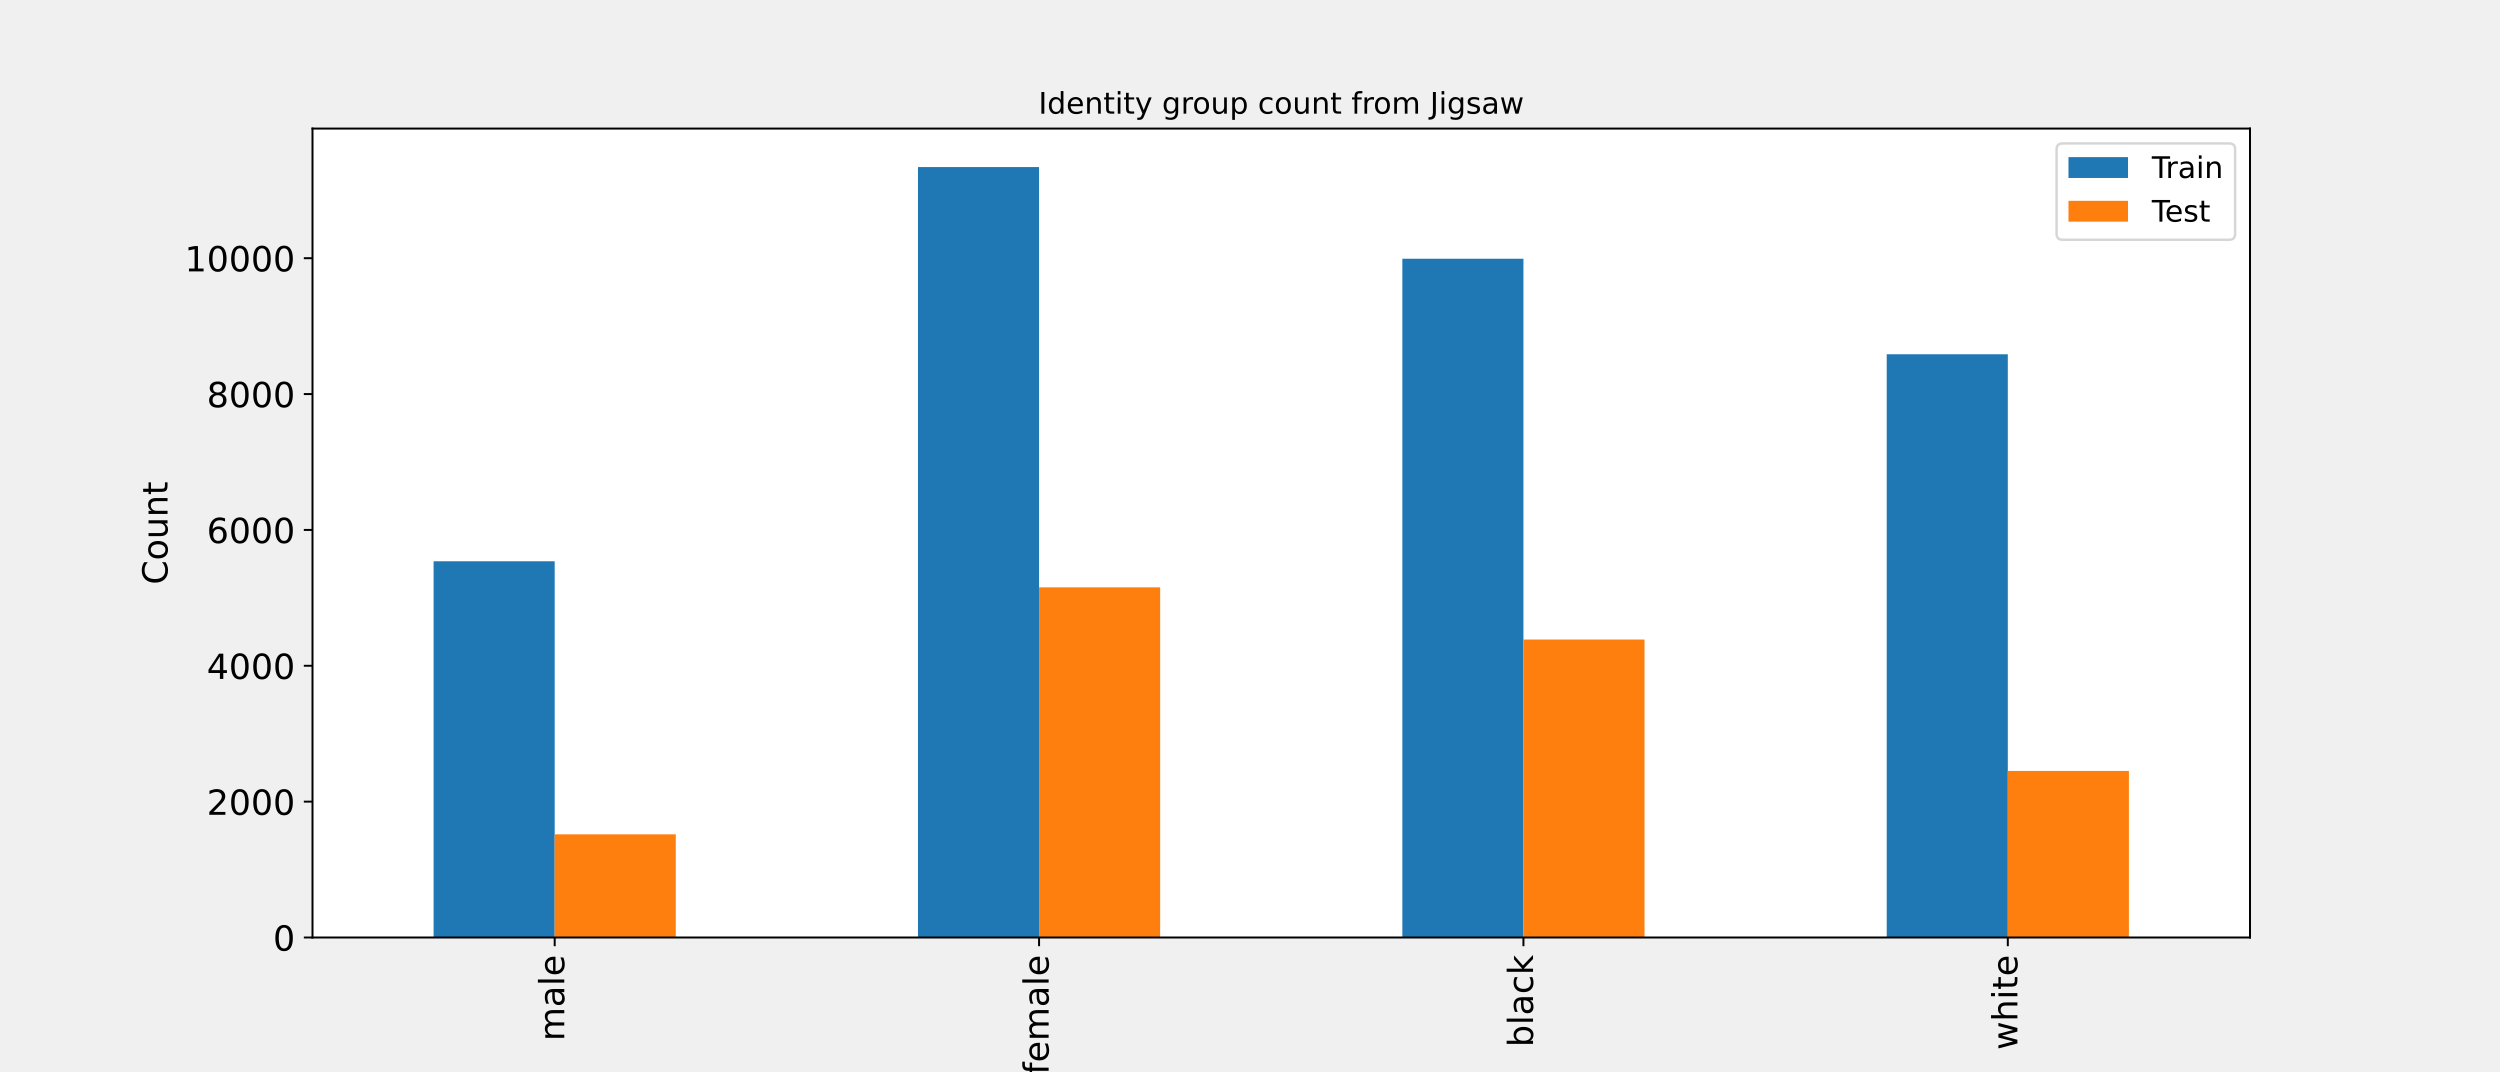
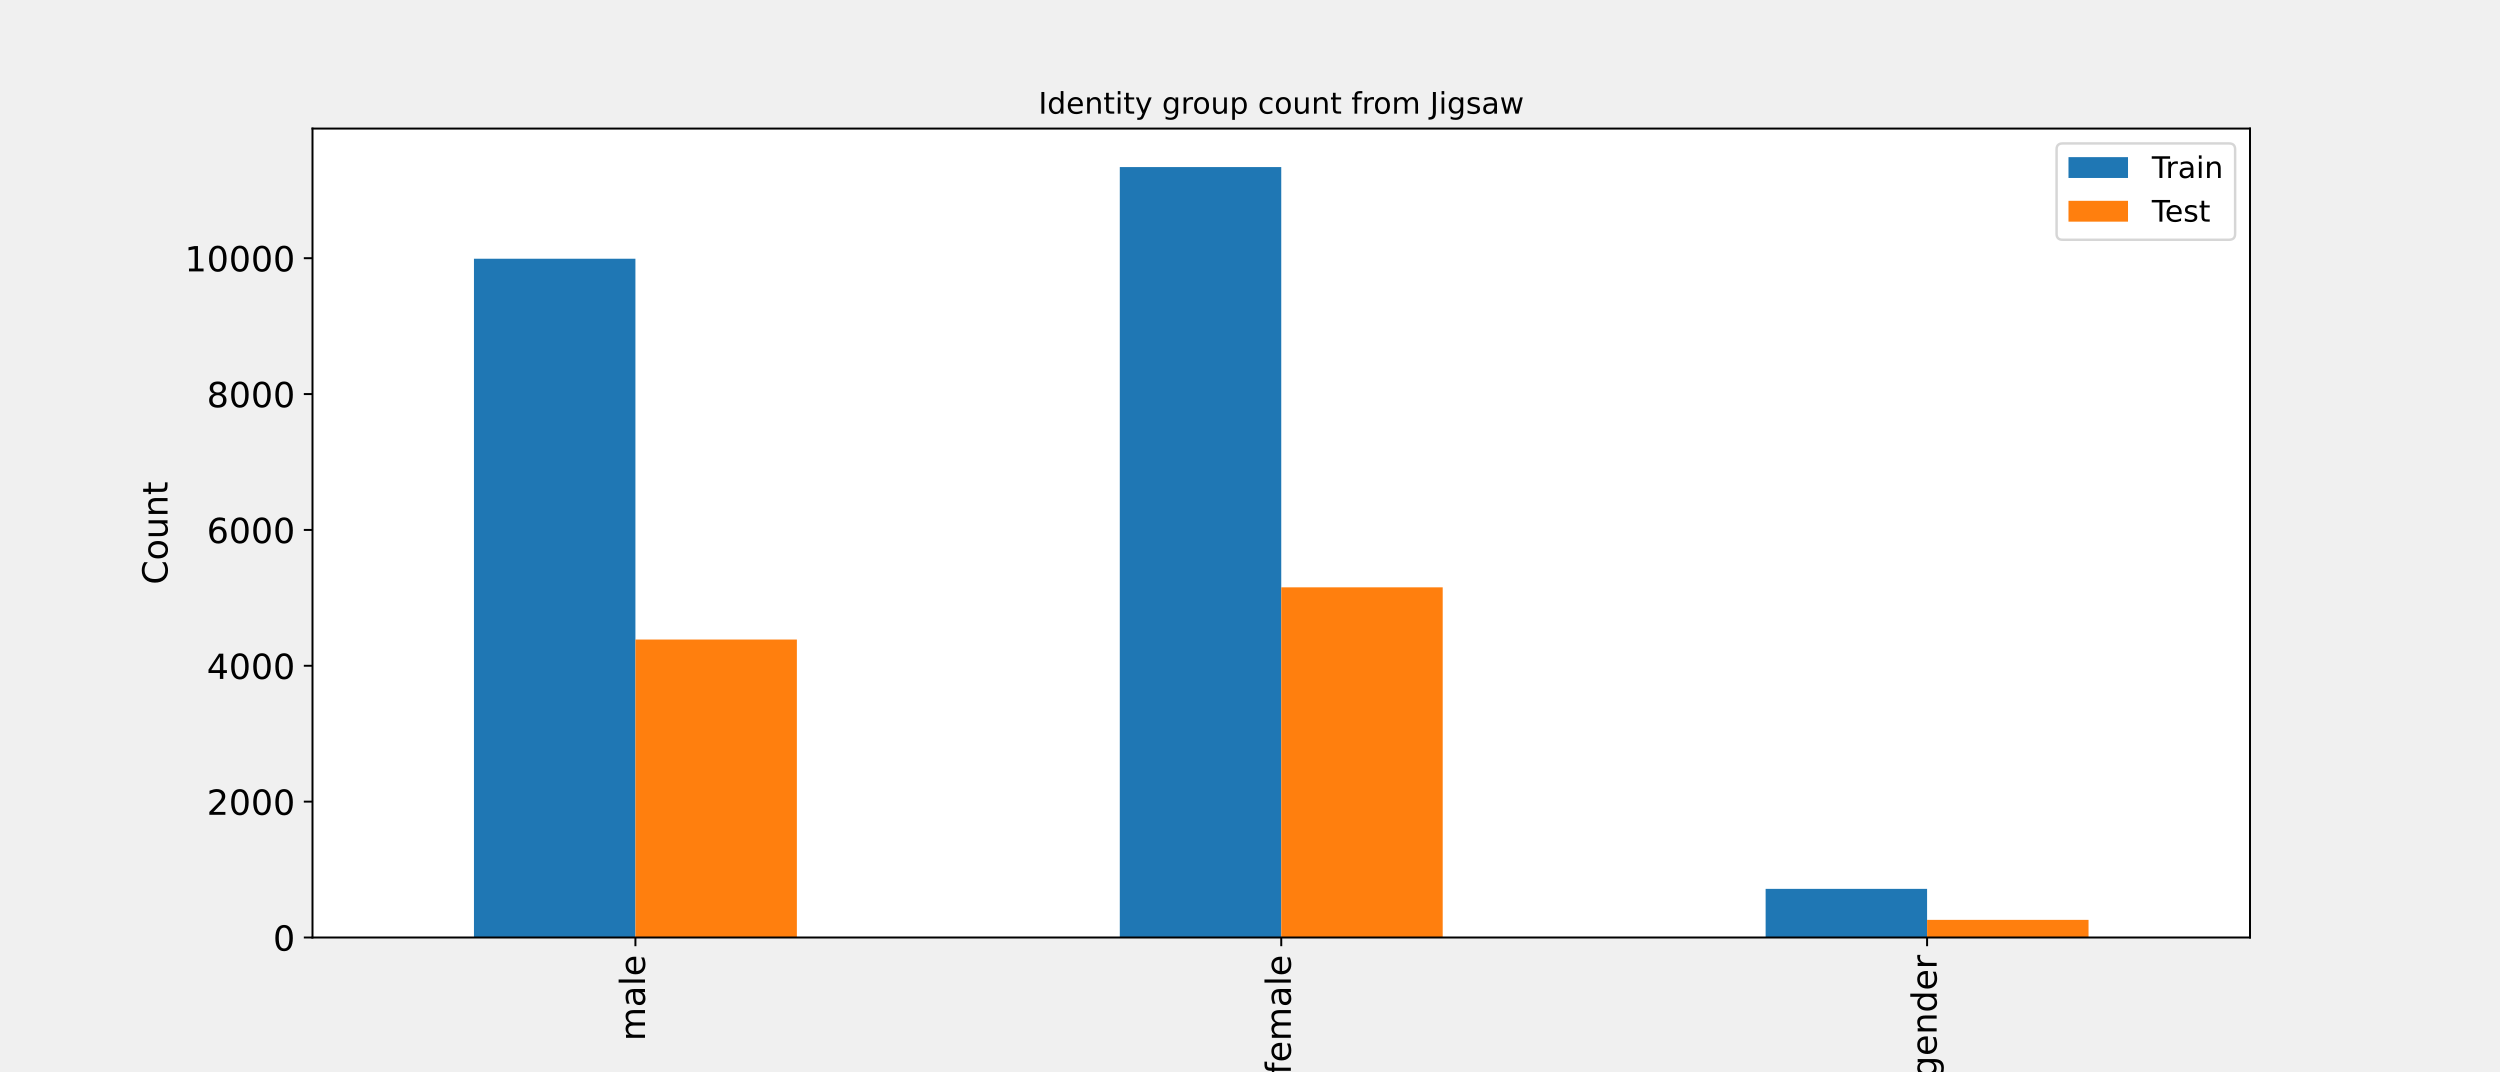
<svg xmlns="http://www.w3.org/2000/svg" xmlns:xlink="http://www.w3.org/1999/xlink" width="1008pt" height="432pt" viewBox="0 0 1008 432" version="1.1">
  <defs>
    <style type="text/css">*{stroke-linejoin: round; stroke-linecap: butt}</style>
  </defs>
  <g id="figure_1">
    <g id="patch_1">
      <path d="M 0 432  L 1008 432  L 1008 0  L 0 0  L 0 432  z " style="fill: none" />
    </g>
    <g id="axes_1">
      <g id="patch_2">
        <path d="M 126 378  L 907.2 378  L 907.2 51.84  L 126 51.84  z " style="fill: #ffffff" />
      </g>
      <g id="patch_3">
-         <path d="M 174.825 378  L 223.65 378  L 223.65 226.315  L 174.825 226.315  z " clip-path="url(#p87265f5c97)" style="fill: #1f77b4" />
+         <path d="M 191.1 378  L 256.2 378  L 256.2 104.32  L 191.1 104.32  z " clip-path="url(#p3056093f3f)" style="fill: #1f77b4" />
      </g>
      <g id="patch_4">
-         <path d="M 370.125 378  L 418.95 378  L 418.95 67.371  L 370.125 67.371  z " clip-path="url(#p87265f5c97)" style="fill: #1f77b4" />
+         <path d="M 451.5 378  L 516.6 378  L 516.6 67.371  L 451.5 67.371  z " clip-path="url(#p3056093f3f)" style="fill: #1f77b4" />
      </g>
      <g id="patch_5">
-         <path d="M 565.425 378  L 614.25 378  L 614.25 104.32  L 565.425 104.32  z " clip-path="url(#p87265f5c97)" style="fill: #1f77b4" />
+         <path d="M 711.9 378  L 777 378  L 777 358.389  L 711.9 358.389  z " clip-path="url(#p3056093f3f)" style="fill: #1f77b4" />
      </g>
      <g id="patch_6">
-         <path d="M 760.725 378  L 809.55 378  L 809.55 142.831  L 760.725 142.831  z " clip-path="url(#p87265f5c97)" style="fill: #1f77b4" />
+         <path d="M 256.2 378  L 321.3 378  L 321.3 257.868  L 256.2 257.868  z " clip-path="url(#p3056093f3f)" style="fill: #ff7f0e" />
      </g>
      <g id="patch_7">
-         <path d="M 223.65 378  L 272.475 378  L 272.475 336.395  L 223.65 336.395  z " clip-path="url(#p87265f5c97)" style="fill: #ff7f0e" />
+         <path d="M 516.6 378  L 581.7 378  L 581.7 236.805  L 516.6 236.805  z " clip-path="url(#p3056093f3f)" style="fill: #ff7f0e" />
      </g>
      <g id="patch_8">
-         <path d="M 418.95 378  L 467.775 378  L 467.775 236.805  L 418.95 236.805  z " clip-path="url(#p87265f5c97)" style="fill: #ff7f0e" />
-       </g>
-       <g id="patch_9">
-         <path d="M 614.25 378  L 663.075 378  L 663.075 257.868  L 614.25 257.868  z " clip-path="url(#p87265f5c97)" style="fill: #ff7f0e" />
-       </g>
-       <g id="patch_10">
-         <path d="M 809.55 378  L 858.375 378  L 858.375 310.84  L 809.55 310.84  z " clip-path="url(#p87265f5c97)" style="fill: #ff7f0e" />
+         <path d="M 777 378  L 842.1 378  L 842.1 370.879  L 777 370.879  z " clip-path="url(#p3056093f3f)" style="fill: #ff7f0e" />
      </g>
      <g id="matplotlib.axis_1">
        <g id="xtick_1">
          <g id="line2d_1">
            <defs>
-               <path id="m9328c30cd7" d="M 0 0  L 0 3.5  " style="stroke: #000000; stroke-width: 0.8" />
-             </defs>
-             <g>
-               <use xlink:href="#m9328c30cd7" x="223.65" y="378" style="stroke: #000000; stroke-width: 0.8" />
+               <path id="m4125fc9a51" d="M 0 0  L 0 3.5  " style="stroke: #000000; stroke-width: 0.8" />
+             </defs>
+             <g>
+               <use xlink:href="#m4125fc9a51" x="256.2" y="378" style="stroke: #000000; stroke-width: 0.8" />
            </g>
          </g>
          <g id="text_1">
-             <g transform="translate(227.5131 419.72)rotate(-90)scale(0.14 -0.14)">
+             <g transform="translate(260.0631 419.72)rotate(-90)scale(0.14 -0.14)">
              <defs>
                <path id="DejaVuSans-6d" d="M 3328 2828  Q 3544 3216 3844 3400  Q 4144 3584 4550 3584  Q 5097 3584 5394 3201  Q 5691 2819 5691 2113  L 5691 0  L 5113 0  L 5113 2094  Q 5113 2597 4934 2840  Q 4756 3084 4391 3084  Q 3944 3084 3684 2787  Q 3425 2491 3425 1978  L 3425 0  L 2847 0  L 2847 2094  Q 2847 2600 2669 2842  Q 2491 3084 2119 3084  Q 1678 3084 1418 2786  Q 1159 2488 1159 1978  L 1159 0  L 581 0  L 581 3500  L 1159 3500  L 1159 2956  Q 1356 3278 1631 3431  Q 1906 3584 2284 3584  Q 2666 3584 2933 3390  Q 3200 3197 3328 2828  z " transform="scale(0.015625)" />
                <path id="DejaVuSans-61" d="M 2194 1759  Q 1497 1759 1228 1600  Q 959 1441 959 1056  Q 959 750 1161 570  Q 1363 391 1709 391  Q 2188 391 2477 730  Q 2766 1069 2766 1631  L 2766 1759  L 2194 1759  z M 3341 1997  L 3341 0  L 2766 0  L 2766 531  Q 2569 213 2275 61  Q 1981 -91 1556 -91  Q 1019 -91 701 211  Q 384 513 384 1019  Q 384 1609 779 1909  Q 1175 2209 1959 2209  L 2766 2209  L 2766 2266  Q 2766 2663 2505 2880  Q 2244 3097 1772 3097  Q 1472 3097 1187 3025  Q 903 2953 641 2809  L 641 3341  Q 956 3463 1253 3523  Q 1550 3584 1831 3584  Q 2591 3584 2966 3190  Q 3341 2797 3341 1997  z " transform="scale(0.015625)" />
                <path id="DejaVuSans-6c" d="M 603 4863  L 1178 4863  L 1178 0  L 603 0  L 603 4863  z " transform="scale(0.015625)" />
                <path id="DejaVuSans-65" d="M 3597 1894  L 3597 1613  L 953 1613  Q 991 1019 1311 708  Q 1631 397 2203 397  Q 2534 397 2845 478  Q 3156 559 3463 722  L 3463 178  Q 3153 47 2828 -22  Q 2503 -91 2169 -91  Q 1331 -91 842 396  Q 353 884 353 1716  Q 353 2575 817 3079  Q 1281 3584 2069 3584  Q 2775 3584 3186 3129  Q 3597 2675 3597 1894  z M 3022 2063  Q 3016 2534 2758 2815  Q 2500 3097 2075 3097  Q 1594 3097 1305 2825  Q 1016 2553 972 2059  L 3022 2063  z " transform="scale(0.015625)" />
              </defs>
              <use xlink:href="#DejaVuSans-6d" />
              <use xlink:href="#DejaVuSans-61" x="97.412" />
              <use xlink:href="#DejaVuSans-6c" x="158.691" />
              <use xlink:href="#DejaVuSans-65" x="186.475" />
            </g>
          </g>
        </g>
        <g id="xtick_2">
          <g id="line2d_2">
            <g>
-               <use xlink:href="#m9328c30cd7" x="418.95" y="378" style="stroke: #000000; stroke-width: 0.8" />
+               <use xlink:href="#m4125fc9a51" x="516.6" y="378" style="stroke: #000000; stroke-width: 0.8" />
            </g>
          </g>
          <g id="text_2">
-             <g transform="translate(422.8131 433.2628)rotate(-90)scale(0.14 -0.14)">
+             <g transform="translate(520.4631 433.2628)rotate(-90)scale(0.14 -0.14)">
              <defs>
                <path id="DejaVuSans-66" d="M 2375 4863  L 2375 4384  L 1825 4384  Q 1516 4384 1395 4259  Q 1275 4134 1275 3809  L 1275 3500  L 2222 3500  L 2222 3053  L 1275 3053  L 1275 0  L 697 0  L 697 3053  L 147 3053  L 147 3500  L 697 3500  L 697 3744  Q 697 4328 969 4595  Q 1241 4863 1831 4863  L 2375 4863  z " transform="scale(0.015625)" />
              </defs>
              <use xlink:href="#DejaVuSans-66" />
              <use xlink:href="#DejaVuSans-65" x="35.205" />
              <use xlink:href="#DejaVuSans-6d" x="96.729" />
              <use xlink:href="#DejaVuSans-61" x="194.141" />
              <use xlink:href="#DejaVuSans-6c" x="255.42" />
              <use xlink:href="#DejaVuSans-65" x="283.203" />
            </g>
          </g>
        </g>
        <g id="xtick_3">
          <g id="line2d_3">
            <g>
-               <use xlink:href="#m9328c30cd7" x="614.25" y="378" style="stroke: #000000; stroke-width: 0.8" />
+               <use xlink:href="#m4125fc9a51" x="777" y="378" style="stroke: #000000; stroke-width: 0.8" />
            </g>
          </g>
          <g id="text_3">
-             <g transform="translate(618.1131 422.1612)rotate(-90)scale(0.14 -0.14)">
-               <defs>
-                 <path id="DejaVuSans-62" d="M 3116 1747  Q 3116 2381 2855 2742  Q 2594 3103 2138 3103  Q 1681 3103 1420 2742  Q 1159 2381 1159 1747  Q 1159 1113 1420 752  Q 1681 391 2138 391  Q 2594 391 2855 752  Q 3116 1113 3116 1747  z M 1159 2969  Q 1341 3281 1617 3432  Q 1894 3584 2278 3584  Q 2916 3584 3314 3078  Q 3713 2572 3713 1747  Q 3713 922 3314 415  Q 2916 -91 2278 -91  Q 1894 -91 1617 61  Q 1341 213 1159 525  L 1159 0  L 581 0  L 581 4863  L 1159 4863  L 1159 2969  z " transform="scale(0.015625)" />
-                 <path id="DejaVuSans-63" d="M 3122 3366  L 3122 2828  Q 2878 2963 2633 3030  Q 2388 3097 2138 3097  Q 1578 3097 1268 2742  Q 959 2388 959 1747  Q 959 1106 1268 751  Q 1578 397 2138 397  Q 2388 397 2633 464  Q 2878 531 3122 666  L 3122 134  Q 2881 22 2623 -34  Q 2366 -91 2075 -91  Q 1284 -91 818 406  Q 353 903 353 1747  Q 353 2603 823 3093  Q 1294 3584 2113 3584  Q 2378 3584 2631 3529  Q 2884 3475 3122 3366  z " transform="scale(0.015625)" />
-                 <path id="DejaVuSans-6b" d="M 581 4863  L 1159 4863  L 1159 1991  L 2875 3500  L 3609 3500  L 1753 1863  L 3688 0  L 2938 0  L 1159 1709  L 1159 0  L 581 0  L 581 4863  z " transform="scale(0.015625)" />
-               </defs>
-               <use xlink:href="#DejaVuSans-62" />
-               <use xlink:href="#DejaVuSans-6c" x="63.477" />
-               <use xlink:href="#DejaVuSans-61" x="91.26" />
-               <use xlink:href="#DejaVuSans-63" x="152.539" />
-               <use xlink:href="#DejaVuSans-6b" x="207.52" />
-             </g>
-           </g>
-         </g>
-         <g id="xtick_4">
-           <g id="line2d_4">
-             <g>
-               <use xlink:href="#m9328c30cd7" x="809.55" y="378" style="stroke: #000000; stroke-width: 0.8" />
-             </g>
-           </g>
-           <g id="text_4">
-             <g transform="translate(813.4131 423.3141)rotate(-90)scale(0.14 -0.14)">
-               <defs>
-                 <path id="DejaVuSans-77" d="M 269 3500  L 844 3500  L 1563 769  L 2278 3500  L 2956 3500  L 3675 769  L 4391 3500  L 4966 3500  L 4050 0  L 3372 0  L 2619 2869  L 1863 0  L 1184 0  L 269 3500  z " transform="scale(0.015625)" />
-                 <path id="DejaVuSans-68" d="M 3513 2113  L 3513 0  L 2938 0  L 2938 2094  Q 2938 2591 2744 2837  Q 2550 3084 2163 3084  Q 1697 3084 1428 2787  Q 1159 2491 1159 1978  L 1159 0  L 581 0  L 581 4863  L 1159 4863  L 1159 2956  Q 1366 3272 1645 3428  Q 1925 3584 2291 3584  Q 2894 3584 3203 3211  Q 3513 2838 3513 2113  z " transform="scale(0.015625)" />
-                 <path id="DejaVuSans-69" d="M 603 3500  L 1178 3500  L 1178 0  L 603 0  L 603 3500  z M 603 4863  L 1178 4863  L 1178 4134  L 603 4134  L 603 4863  z " transform="scale(0.015625)" />
+             <g transform="translate(780.8631 470.6209)rotate(-90)scale(0.14 -0.14)">
+               <defs>
                <path id="DejaVuSans-74" d="M 1172 4494  L 1172 3500  L 2356 3500  L 2356 3053  L 1172 3053  L 1172 1153  Q 1172 725 1289 603  Q 1406 481 1766 481  L 2356 481  L 2356 0  L 1766 0  Q 1100 0 847 248  Q 594 497 594 1153  L 594 3053  L 172 3053  L 172 3500  L 594 3500  L 594 4494  L 1172 4494  z " transform="scale(0.015625)" />
-               </defs>
-               <use xlink:href="#DejaVuSans-77" />
-               <use xlink:href="#DejaVuSans-68" x="81.787" />
-               <use xlink:href="#DejaVuSans-69" x="145.166" />
-               <use xlink:href="#DejaVuSans-74" x="172.949" />
-               <use xlink:href="#DejaVuSans-65" x="212.158" />
-             </g>
-           </g>
-         </g>
-         <g id="text_5">
-           <g transform="translate(489.7714 447.9006)scale(0.14 -0.14)">
+                 <path id="DejaVuSans-72" d="M 2631 2963  Q 2534 3019 2420 3045  Q 2306 3072 2169 3072  Q 1681 3072 1420 2755  Q 1159 2438 1159 1844  L 1159 0  L 581 0  L 581 3500  L 1159 3500  L 1159 2956  Q 1341 3275 1631 3429  Q 1922 3584 2338 3584  Q 2397 3584 2469 3576  Q 2541 3569 2628 3553  L 2631 2963  z " transform="scale(0.015625)" />
+                 <path id="DejaVuSans-6e" d="M 3513 2113  L 3513 0  L 2938 0  L 2938 2094  Q 2938 2591 2744 2837  Q 2550 3084 2163 3084  Q 1697 3084 1428 2787  Q 1159 2491 1159 1978  L 1159 0  L 581 0  L 581 3500  L 1159 3500  L 1159 2956  Q 1366 3272 1645 3428  Q 1925 3584 2291 3584  Q 2894 3584 3203 3211  Q 3513 2838 3513 2113  z " transform="scale(0.015625)" />
+                 <path id="DejaVuSans-73" d="M 2834 3397  L 2834 2853  Q 2591 2978 2328 3040  Q 2066 3103 1784 3103  Q 1356 3103 1142 2972  Q 928 2841 928 2578  Q 928 2378 1081 2264  Q 1234 2150 1697 2047  L 1894 2003  Q 2506 1872 2764 1633  Q 3022 1394 3022 966  Q 3022 478 2636 193  Q 2250 -91 1575 -91  Q 1294 -91 989 -36  Q 684 19 347 128  L 347 722  Q 666 556 975 473  Q 1284 391 1588 391  Q 1994 391 2212 530  Q 2431 669 2431 922  Q 2431 1156 2273 1281  Q 2116 1406 1581 1522  L 1381 1569  Q 847 1681 609 1914  Q 372 2147 372 2553  Q 372 3047 722 3315  Q 1072 3584 1716 3584  Q 2034 3584 2315 3537  Q 2597 3491 2834 3397  z " transform="scale(0.015625)" />
+                 <path id="DejaVuSans-67" d="M 2906 1791  Q 2906 2416 2648 2759  Q 2391 3103 1925 3103  Q 1463 3103 1205 2759  Q 947 2416 947 1791  Q 947 1169 1205 825  Q 1463 481 1925 481  Q 2391 481 2648 825  Q 2906 1169 2906 1791  z M 3481 434  Q 3481 -459 3084 -895  Q 2688 -1331 1869 -1331  Q 1566 -1331 1297 -1286  Q 1028 -1241 775 -1147  L 775 -588  Q 1028 -725 1275 -790  Q 1522 -856 1778 -856  Q 2344 -856 2625 -561  Q 2906 -266 2906 331  L 2906 616  Q 2728 306 2450 153  Q 2172 0 1784 0  Q 1141 0 747 490  Q 353 981 353 1791  Q 353 2603 747 3093  Q 1141 3584 1784 3584  Q 2172 3584 2450 3431  Q 2728 3278 2906 2969  L 2906 3500  L 3481 3500  L 3481 434  z " transform="scale(0.015625)" />
+                 <path id="DejaVuSans-64" d="M 2906 2969  L 2906 4863  L 3481 4863  L 3481 0  L 2906 0  L 2906 525  Q 2725 213 2448 61  Q 2172 -91 1784 -91  Q 1150 -91 751 415  Q 353 922 353 1747  Q 353 2572 751 3078  Q 1150 3584 1784 3584  Q 2172 3584 2448 3432  Q 2725 3281 2906 2969  z M 947 1747  Q 947 1113 1208 752  Q 1469 391 1925 391  Q 2381 391 2643 752  Q 2906 1113 2906 1747  Q 2906 2381 2643 2742  Q 2381 3103 1925 3103  Q 1469 3103 1208 2742  Q 947 2381 947 1747  z " transform="scale(0.015625)" />
+               </defs>
+               <use xlink:href="#DejaVuSans-74" />
+               <use xlink:href="#DejaVuSans-72" x="39.209" />
+               <use xlink:href="#DejaVuSans-61" x="80.322" />
+               <use xlink:href="#DejaVuSans-6e" x="141.602" />
+               <use xlink:href="#DejaVuSans-73" x="204.98" />
+               <use xlink:href="#DejaVuSans-67" x="257.08" />
+               <use xlink:href="#DejaVuSans-65" x="320.557" />
+               <use xlink:href="#DejaVuSans-6e" x="382.08" />
+               <use xlink:href="#DejaVuSans-64" x="445.459" />
+               <use xlink:href="#DejaVuSans-65" x="508.936" />
+               <use xlink:href="#DejaVuSans-72" x="570.459" />
+             </g>
+           </g>
+         </g>
+         <g id="text_4">
+           <g transform="translate(489.7714 485.2588)scale(0.14 -0.14)">
            <defs>
              <path id="DejaVuSans-49" d="M 628 4666  L 1259 4666  L 1259 0  L 628 0  L 628 4666  z " transform="scale(0.015625)" />
-               <path id="DejaVuSans-64" d="M 2906 2969  L 2906 4863  L 3481 4863  L 3481 0  L 2906 0  L 2906 525  Q 2725 213 2448 61  Q 2172 -91 1784 -91  Q 1150 -91 751 415  Q 353 922 353 1747  Q 353 2572 751 3078  Q 1150 3584 1784 3584  Q 2172 3584 2448 3432  Q 2725 3281 2906 2969  z M 947 1747  Q 947 1113 1208 752  Q 1469 391 1925 391  Q 2381 391 2643 752  Q 2906 1113 2906 1747  Q 2906 2381 2643 2742  Q 2381 3103 1925 3103  Q 1469 3103 1208 2742  Q 947 2381 947 1747  z " transform="scale(0.015625)" />
-               <path id="DejaVuSans-6e" d="M 3513 2113  L 3513 0  L 2938 0  L 2938 2094  Q 2938 2591 2744 2837  Q 2550 3084 2163 3084  Q 1697 3084 1428 2787  Q 1159 2491 1159 1978  L 1159 0  L 581 0  L 581 3500  L 1159 3500  L 1159 2956  Q 1366 3272 1645 3428  Q 1925 3584 2291 3584  Q 2894 3584 3203 3211  Q 3513 2838 3513 2113  z " transform="scale(0.015625)" />
+               <path id="DejaVuSans-69" d="M 603 3500  L 1178 3500  L 1178 0  L 603 0  L 603 3500  z M 603 4863  L 1178 4863  L 1178 4134  L 603 4134  L 603 4863  z " transform="scale(0.015625)" />
              <path id="DejaVuSans-79" d="M 2059 -325  Q 1816 -950 1584 -1140  Q 1353 -1331 966 -1331  L 506 -1331  L 506 -850  L 844 -850  Q 1081 -850 1212 -737  Q 1344 -625 1503 -206  L 1606 56  L 191 3500  L 800 3500  L 1894 763  L 2988 3500  L 3597 3500  L 2059 -325  z " transform="scale(0.015625)" />
            </defs>
            <use xlink:href="#DejaVuSans-49" />
            <use xlink:href="#DejaVuSans-64" x="29.492" />
            <use xlink:href="#DejaVuSans-65" x="92.969" />
            <use xlink:href="#DejaVuSans-6e" x="154.492" />
            <use xlink:href="#DejaVuSans-74" x="217.871" />
            <use xlink:href="#DejaVuSans-69" x="257.08" />
            <use xlink:href="#DejaVuSans-74" x="284.863" />
            <use xlink:href="#DejaVuSans-79" x="324.072" />
          </g>
        </g>
      </g>
      <g id="matplotlib.axis_2">
        <g id="ytick_1">
+           <g id="line2d_4">
+             <defs>
+               <path id="m25a091e221" d="M 0 0  L -3.5 0  " style="stroke: #000000; stroke-width: 0.8" />
+             </defs>
+             <g>
+               <use xlink:href="#m25a091e221" x="126" y="378" style="stroke: #000000; stroke-width: 0.8" />
+             </g>
+           </g>
+           <g id="text_5">
+             <g transform="translate(110.0925 383.3189)scale(0.14 -0.14)">
+               <defs>
+                 <path id="DejaVuSans-30" d="M 2034 4250  Q 1547 4250 1301 3770  Q 1056 3291 1056 2328  Q 1056 1369 1301 889  Q 1547 409 2034 409  Q 2525 409 2770 889  Q 3016 1369 3016 2328  Q 3016 3291 2770 3770  Q 2525 4250 2034 4250  z M 2034 4750  Q 2819 4750 3233 4129  Q 3647 3509 3647 2328  Q 3647 1150 3233 529  Q 2819 -91 2034 -91  Q 1250 -91 836 529  Q 422 1150 422 2328  Q 422 3509 836 4129  Q 1250 4750 2034 4750  z " transform="scale(0.015625)" />
+               </defs>
+               <use xlink:href="#DejaVuSans-30" />
+             </g>
+           </g>
+         </g>
+         <g id="ytick_2">
          <g id="line2d_5">
-             <defs>
-               <path id="mb36f564aac" d="M 0 0  L -3.5 0  " style="stroke: #000000; stroke-width: 0.8" />
-             </defs>
-             <g>
-               <use xlink:href="#mb36f564aac" x="126" y="378" style="stroke: #000000; stroke-width: 0.8" />
+             <g>
+               <use xlink:href="#m25a091e221" x="126" y="323.22" style="stroke: #000000; stroke-width: 0.8" />
            </g>
          </g>
          <g id="text_6">
-             <g transform="translate(110.0925 383.3189)scale(0.14 -0.14)">
-               <defs>
-                 <path id="DejaVuSans-30" d="M 2034 4250  Q 1547 4250 1301 3770  Q 1056 3291 1056 2328  Q 1056 1369 1301 889  Q 1547 409 2034 409  Q 2525 409 2770 889  Q 3016 1369 3016 2328  Q 3016 3291 2770 3770  Q 2525 4250 2034 4250  z M 2034 4750  Q 2819 4750 3233 4129  Q 3647 3509 3647 2328  Q 3647 1150 3233 529  Q 2819 -91 2034 -91  Q 1250 -91 836 529  Q 422 1150 422 2328  Q 422 3509 836 4129  Q 1250 4750 2034 4750  z " transform="scale(0.015625)" />
-               </defs>
-               <use xlink:href="#DejaVuSans-30" />
-             </g>
-           </g>
-         </g>
-         <g id="ytick_2">
+             <g transform="translate(83.37 328.5392)scale(0.14 -0.14)">
+               <defs>
+                 <path id="DejaVuSans-32" d="M 1228 531  L 3431 531  L 3431 0  L 469 0  L 469 531  Q 828 903 1448 1529  Q 2069 2156 2228 2338  Q 2531 2678 2651 2914  Q 2772 3150 2772 3378  Q 2772 3750 2511 3984  Q 2250 4219 1831 4219  Q 1534 4219 1204 4116  Q 875 4013 500 3803  L 500 4441  Q 881 4594 1212 4672  Q 1544 4750 1819 4750  Q 2544 4750 2975 4387  Q 3406 4025 3406 3419  Q 3406 3131 3298 2873  Q 3191 2616 2906 2266  Q 2828 2175 2409 1742  Q 1991 1309 1228 531  z " transform="scale(0.015625)" />
+               </defs>
+               <use xlink:href="#DejaVuSans-32" />
+               <use xlink:href="#DejaVuSans-30" x="63.623" />
+               <use xlink:href="#DejaVuSans-30" x="127.246" />
+               <use xlink:href="#DejaVuSans-30" x="190.869" />
+             </g>
+           </g>
+         </g>
+         <g id="ytick_3">
          <g id="line2d_6">
            <g>
-               <use xlink:href="#mb36f564aac" x="126" y="323.22" style="stroke: #000000; stroke-width: 0.8" />
+               <use xlink:href="#m25a091e221" x="126" y="268.44" style="stroke: #000000; stroke-width: 0.8" />
            </g>
          </g>
          <g id="text_7">
-             <g transform="translate(83.37 328.5392)scale(0.14 -0.14)">
-               <defs>
-                 <path id="DejaVuSans-32" d="M 1228 531  L 3431 531  L 3431 0  L 469 0  L 469 531  Q 828 903 1448 1529  Q 2069 2156 2228 2338  Q 2531 2678 2651 2914  Q 2772 3150 2772 3378  Q 2772 3750 2511 3984  Q 2250 4219 1831 4219  Q 1534 4219 1204 4116  Q 875 4013 500 3803  L 500 4441  Q 881 4594 1212 4672  Q 1544 4750 1819 4750  Q 2544 4750 2975 4387  Q 3406 4025 3406 3419  Q 3406 3131 3298 2873  Q 3191 2616 2906 2266  Q 2828 2175 2409 1742  Q 1991 1309 1228 531  z " transform="scale(0.015625)" />
-               </defs>
-               <use xlink:href="#DejaVuSans-32" />
-               <use xlink:href="#DejaVuSans-30" x="63.623" />
-               <use xlink:href="#DejaVuSans-30" x="127.246" />
-               <use xlink:href="#DejaVuSans-30" x="190.869" />
-             </g>
-           </g>
-         </g>
-         <g id="ytick_3">
+             <g transform="translate(83.37 273.7594)scale(0.14 -0.14)">
+               <defs>
+                 <path id="DejaVuSans-34" d="M 2419 4116  L 825 1625  L 2419 1625  L 2419 4116  z M 2253 4666  L 3047 4666  L 3047 1625  L 3713 1625  L 3713 1100  L 3047 1100  L 3047 0  L 2419 0  L 2419 1100  L 313 1100  L 313 1709  L 2253 4666  z " transform="scale(0.015625)" />
+               </defs>
+               <use xlink:href="#DejaVuSans-34" />
+               <use xlink:href="#DejaVuSans-30" x="63.623" />
+               <use xlink:href="#DejaVuSans-30" x="127.246" />
+               <use xlink:href="#DejaVuSans-30" x="190.869" />
+             </g>
+           </g>
+         </g>
+         <g id="ytick_4">
          <g id="line2d_7">
            <g>
-               <use xlink:href="#mb36f564aac" x="126" y="268.44" style="stroke: #000000; stroke-width: 0.8" />
+               <use xlink:href="#m25a091e221" x="126" y="213.661" style="stroke: #000000; stroke-width: 0.8" />
            </g>
          </g>
          <g id="text_8">
-             <g transform="translate(83.37 273.7594)scale(0.14 -0.14)">
-               <defs>
-                 <path id="DejaVuSans-34" d="M 2419 4116  L 825 1625  L 2419 1625  L 2419 4116  z M 2253 4666  L 3047 4666  L 3047 1625  L 3713 1625  L 3713 1100  L 3047 1100  L 3047 0  L 2419 0  L 2419 1100  L 313 1100  L 313 1709  L 2253 4666  z " transform="scale(0.015625)" />
-               </defs>
-               <use xlink:href="#DejaVuSans-34" />
-               <use xlink:href="#DejaVuSans-30" x="63.623" />
-               <use xlink:href="#DejaVuSans-30" x="127.246" />
-               <use xlink:href="#DejaVuSans-30" x="190.869" />
-             </g>
-           </g>
-         </g>
-         <g id="ytick_4">
+             <g transform="translate(83.37 218.9797)scale(0.14 -0.14)">
+               <defs>
+                 <path id="DejaVuSans-36" d="M 2113 2584  Q 1688 2584 1439 2293  Q 1191 2003 1191 1497  Q 1191 994 1439 701  Q 1688 409 2113 409  Q 2538 409 2786 701  Q 3034 994 3034 1497  Q 3034 2003 2786 2293  Q 2538 2584 2113 2584  z M 3366 4563  L 3366 3988  Q 3128 4100 2886 4159  Q 2644 4219 2406 4219  Q 1781 4219 1451 3797  Q 1122 3375 1075 2522  Q 1259 2794 1537 2939  Q 1816 3084 2150 3084  Q 2853 3084 3261 2657  Q 3669 2231 3669 1497  Q 3669 778 3244 343  Q 2819 -91 2113 -91  Q 1303 -91 875 529  Q 447 1150 447 2328  Q 447 3434 972 4092  Q 1497 4750 2381 4750  Q 2619 4750 2861 4703  Q 3103 4656 3366 4563  z " transform="scale(0.015625)" />
+               </defs>
+               <use xlink:href="#DejaVuSans-36" />
+               <use xlink:href="#DejaVuSans-30" x="63.623" />
+               <use xlink:href="#DejaVuSans-30" x="127.246" />
+               <use xlink:href="#DejaVuSans-30" x="190.869" />
+             </g>
+           </g>
+         </g>
+         <g id="ytick_5">
          <g id="line2d_8">
            <g>
-               <use xlink:href="#mb36f564aac" x="126" y="213.661" style="stroke: #000000; stroke-width: 0.8" />
+               <use xlink:href="#m25a091e221" x="126" y="158.881" style="stroke: #000000; stroke-width: 0.8" />
            </g>
          </g>
          <g id="text_9">
-             <g transform="translate(83.37 218.9797)scale(0.14 -0.14)">
-               <defs>
-                 <path id="DejaVuSans-36" d="M 2113 2584  Q 1688 2584 1439 2293  Q 1191 2003 1191 1497  Q 1191 994 1439 701  Q 1688 409 2113 409  Q 2538 409 2786 701  Q 3034 994 3034 1497  Q 3034 2003 2786 2293  Q 2538 2584 2113 2584  z M 3366 4563  L 3366 3988  Q 3128 4100 2886 4159  Q 2644 4219 2406 4219  Q 1781 4219 1451 3797  Q 1122 3375 1075 2522  Q 1259 2794 1537 2939  Q 1816 3084 2150 3084  Q 2853 3084 3261 2657  Q 3669 2231 3669 1497  Q 3669 778 3244 343  Q 2819 -91 2113 -91  Q 1303 -91 875 529  Q 447 1150 447 2328  Q 447 3434 972 4092  Q 1497 4750 2381 4750  Q 2619 4750 2861 4703  Q 3103 4656 3366 4563  z " transform="scale(0.015625)" />
-               </defs>
-               <use xlink:href="#DejaVuSans-36" />
-               <use xlink:href="#DejaVuSans-30" x="63.623" />
-               <use xlink:href="#DejaVuSans-30" x="127.246" />
-               <use xlink:href="#DejaVuSans-30" x="190.869" />
-             </g>
-           </g>
-         </g>
-         <g id="ytick_5">
+             <g transform="translate(83.37 164.1999)scale(0.14 -0.14)">
+               <defs>
+                 <path id="DejaVuSans-38" d="M 2034 2216  Q 1584 2216 1326 1975  Q 1069 1734 1069 1313  Q 1069 891 1326 650  Q 1584 409 2034 409  Q 2484 409 2743 651  Q 3003 894 3003 1313  Q 3003 1734 2745 1975  Q 2488 2216 2034 2216  z M 1403 2484  Q 997 2584 770 2862  Q 544 3141 544 3541  Q 544 4100 942 4425  Q 1341 4750 2034 4750  Q 2731 4750 3128 4425  Q 3525 4100 3525 3541  Q 3525 3141 3298 2862  Q 3072 2584 2669 2484  Q 3125 2378 3379 2068  Q 3634 1759 3634 1313  Q 3634 634 3220 271  Q 2806 -91 2034 -91  Q 1263 -91 848 271  Q 434 634 434 1313  Q 434 1759 690 2068  Q 947 2378 1403 2484  z M 1172 3481  Q 1172 3119 1398 2916  Q 1625 2713 2034 2713  Q 2441 2713 2670 2916  Q 2900 3119 2900 3481  Q 2900 3844 2670 4047  Q 2441 4250 2034 4250  Q 1625 4250 1398 4047  Q 1172 3844 1172 3481  z " transform="scale(0.015625)" />
+               </defs>
+               <use xlink:href="#DejaVuSans-38" />
+               <use xlink:href="#DejaVuSans-30" x="63.623" />
+               <use xlink:href="#DejaVuSans-30" x="127.246" />
+               <use xlink:href="#DejaVuSans-30" x="190.869" />
+             </g>
+           </g>
+         </g>
+         <g id="ytick_6">
          <g id="line2d_9">
            <g>
-               <use xlink:href="#mb36f564aac" x="126" y="158.881" style="stroke: #000000; stroke-width: 0.8" />
+               <use xlink:href="#m25a091e221" x="126" y="104.101" style="stroke: #000000; stroke-width: 0.8" />
            </g>
          </g>
          <g id="text_10">
-             <g transform="translate(83.37 164.1999)scale(0.14 -0.14)">
-               <defs>
-                 <path id="DejaVuSans-38" d="M 2034 2216  Q 1584 2216 1326 1975  Q 1069 1734 1069 1313  Q 1069 891 1326 650  Q 1584 409 2034 409  Q 2484 409 2743 651  Q 3003 894 3003 1313  Q 3003 1734 2745 1975  Q 2488 2216 2034 2216  z M 1403 2484  Q 997 2584 770 2862  Q 544 3141 544 3541  Q 544 4100 942 4425  Q 1341 4750 2034 4750  Q 2731 4750 3128 4425  Q 3525 4100 3525 3541  Q 3525 3141 3298 2862  Q 3072 2584 2669 2484  Q 3125 2378 3379 2068  Q 3634 1759 3634 1313  Q 3634 634 3220 271  Q 2806 -91 2034 -91  Q 1263 -91 848 271  Q 434 634 434 1313  Q 434 1759 690 2068  Q 947 2378 1403 2484  z M 1172 3481  Q 1172 3119 1398 2916  Q 1625 2713 2034 2713  Q 2441 2713 2670 2916  Q 2900 3119 2900 3481  Q 2900 3844 2670 4047  Q 2441 4250 2034 4250  Q 1625 4250 1398 4047  Q 1172 3844 1172 3481  z " transform="scale(0.015625)" />
-               </defs>
-               <use xlink:href="#DejaVuSans-38" />
-               <use xlink:href="#DejaVuSans-30" x="63.623" />
-               <use xlink:href="#DejaVuSans-30" x="127.246" />
-               <use xlink:href="#DejaVuSans-30" x="190.869" />
-             </g>
-           </g>
-         </g>
-         <g id="ytick_6">
-           <g id="line2d_10">
-             <g>
-               <use xlink:href="#mb36f564aac" x="126" y="104.101" style="stroke: #000000; stroke-width: 0.8" />
-             </g>
-           </g>
-           <g id="text_11">
            <g transform="translate(74.4625 109.4202)scale(0.14 -0.14)">
              <defs>
                <path id="DejaVuSans-31" d="M 794 531  L 1825 531  L 1825 4091  L 703 3866  L 703 4441  L 1819 4666  L 2450 4666  L 2450 531  L 3481 531  L 3481 0  L 794 0  L 794 531  z " transform="scale(0.015625)" />
              </defs>
              <use xlink:href="#DejaVuSans-31" />
              <use xlink:href="#DejaVuSans-30" x="63.623" />
              <use xlink:href="#DejaVuSans-30" x="127.246" />
              <use xlink:href="#DejaVuSans-30" x="190.869" />
              <use xlink:href="#DejaVuSans-30" x="254.492" />
            </g>
          </g>
        </g>
-         <g id="text_12">
+         <g id="text_11">
          <g transform="translate(67.55094 235.7078)rotate(-90)scale(0.14 -0.14)">
            <defs>
              <path id="DejaVuSans-43" d="M 4122 4306  L 4122 3641  Q 3803 3938 3442 4084  Q 3081 4231 2675 4231  Q 1875 4231 1450 3742  Q 1025 3253 1025 2328  Q 1025 1406 1450 917  Q 1875 428 2675 428  Q 3081 428 3442 575  Q 3803 722 4122 1019  L 4122 359  Q 3791 134 3420 21  Q 3050 -91 2638 -91  Q 1578 -91 968 557  Q 359 1206 359 2328  Q 359 3453 968 4101  Q 1578 4750 2638 4750  Q 3056 4750 3426 4639  Q 3797 4528 4122 4306  z " transform="scale(0.015625)" />
              <path id="DejaVuSans-6f" d="M 1959 3097  Q 1497 3097 1228 2736  Q 959 2375 959 1747  Q 959 1119 1226 758  Q 1494 397 1959 397  Q 2419 397 2687 759  Q 2956 1122 2956 1747  Q 2956 2369 2687 2733  Q 2419 3097 1959 3097  z M 1959 3584  Q 2709 3584 3137 3096  Q 3566 2609 3566 1747  Q 3566 888 3137 398  Q 2709 -91 1959 -91  Q 1206 -91 779 398  Q 353 888 353 1747  Q 353 2609 779 3096  Q 1206 3584 1959 3584  z " transform="scale(0.015625)" />
              <path id="DejaVuSans-75" d="M 544 1381  L 544 3500  L 1119 3500  L 1119 1403  Q 1119 906 1312 657  Q 1506 409 1894 409  Q 2359 409 2629 706  Q 2900 1003 2900 1516  L 2900 3500  L 3475 3500  L 3475 0  L 2900 0  L 2900 538  Q 2691 219 2414 64  Q 2138 -91 1772 -91  Q 1169 -91 856 284  Q 544 659 544 1381  z M 1991 3584  L 1991 3584  z " transform="scale(0.015625)" />
            </defs>
            <use xlink:href="#DejaVuSans-43" />
            <use xlink:href="#DejaVuSans-6f" x="69.824" />
            <use xlink:href="#DejaVuSans-75" x="131.006" />
            <use xlink:href="#DejaVuSans-6e" x="194.385" />
            <use xlink:href="#DejaVuSans-74" x="257.764" />
          </g>
        </g>
      </g>
+       <g id="patch_9">
+         <path d="M 126 378  L 126 51.84  " style="fill: none; stroke: #000000; stroke-width: 0.8; stroke-linejoin: miter; stroke-linecap: square" />
+       </g>
+       <g id="patch_10">
+         <path d="M 907.2 378  L 907.2 51.84  " style="fill: none; stroke: #000000; stroke-width: 0.8; stroke-linejoin: miter; stroke-linecap: square" />
+       </g>
      <g id="patch_11">
-         <path d="M 126 378  L 126 51.84  " style="fill: none; stroke: #000000; stroke-width: 0.8; stroke-linejoin: miter; stroke-linecap: square" />
+         <path d="M 126 378  L 907.2 378  " style="fill: none; stroke: #000000; stroke-width: 0.8; stroke-linejoin: miter; stroke-linecap: square" />
      </g>
      <g id="patch_12">
-         <path d="M 907.2 378  L 907.2 51.84  " style="fill: none; stroke: #000000; stroke-width: 0.8; stroke-linejoin: miter; stroke-linecap: square" />
-       </g>
-       <g id="patch_13">
-         <path d="M 126 378  L 907.2 378  " style="fill: none; stroke: #000000; stroke-width: 0.8; stroke-linejoin: miter; stroke-linecap: square" />
-       </g>
-       <g id="patch_14">
        <path d="M 126 51.84  L 907.2 51.84  " style="fill: none; stroke: #000000; stroke-width: 0.8; stroke-linejoin: miter; stroke-linecap: square" />
      </g>
-       <g id="text_13">
+       <g id="text_12">
        <g transform="translate(418.7109 45.84)scale(0.12 -0.12)">
          <defs>
            <path id="DejaVuSans-20" transform="scale(0.015625)" />
-             <path id="DejaVuSans-67" d="M 2906 1791  Q 2906 2416 2648 2759  Q 2391 3103 1925 3103  Q 1463 3103 1205 2759  Q 947 2416 947 1791  Q 947 1169 1205 825  Q 1463 481 1925 481  Q 2391 481 2648 825  Q 2906 1169 2906 1791  z M 3481 434  Q 3481 -459 3084 -895  Q 2688 -1331 1869 -1331  Q 1566 -1331 1297 -1286  Q 1028 -1241 775 -1147  L 775 -588  Q 1028 -725 1275 -790  Q 1522 -856 1778 -856  Q 2344 -856 2625 -561  Q 2906 -266 2906 331  L 2906 616  Q 2728 306 2450 153  Q 2172 0 1784 0  Q 1141 0 747 490  Q 353 981 353 1791  Q 353 2603 747 3093  Q 1141 3584 1784 3584  Q 2172 3584 2450 3431  Q 2728 3278 2906 2969  L 2906 3500  L 3481 3500  L 3481 434  z " transform="scale(0.015625)" />
-             <path id="DejaVuSans-72" d="M 2631 2963  Q 2534 3019 2420 3045  Q 2306 3072 2169 3072  Q 1681 3072 1420 2755  Q 1159 2438 1159 1844  L 1159 0  L 581 0  L 581 3500  L 1159 3500  L 1159 2956  Q 1341 3275 1631 3429  Q 1922 3584 2338 3584  Q 2397 3584 2469 3576  Q 2541 3569 2628 3553  L 2631 2963  z " transform="scale(0.015625)" />
            <path id="DejaVuSans-70" d="M 1159 525  L 1159 -1331  L 581 -1331  L 581 3500  L 1159 3500  L 1159 2969  Q 1341 3281 1617 3432  Q 1894 3584 2278 3584  Q 2916 3584 3314 3078  Q 3713 2572 3713 1747  Q 3713 922 3314 415  Q 2916 -91 2278 -91  Q 1894 -91 1617 61  Q 1341 213 1159 525  z M 3116 1747  Q 3116 2381 2855 2742  Q 2594 3103 2138 3103  Q 1681 3103 1420 2742  Q 1159 2381 1159 1747  Q 1159 1113 1420 752  Q 1681 391 2138 391  Q 2594 391 2855 752  Q 3116 1113 3116 1747  z " transform="scale(0.015625)" />
+             <path id="DejaVuSans-63" d="M 3122 3366  L 3122 2828  Q 2878 2963 2633 3030  Q 2388 3097 2138 3097  Q 1578 3097 1268 2742  Q 959 2388 959 1747  Q 959 1106 1268 751  Q 1578 397 2138 397  Q 2388 397 2633 464  Q 2878 531 3122 666  L 3122 134  Q 2881 22 2623 -34  Q 2366 -91 2075 -91  Q 1284 -91 818 406  Q 353 903 353 1747  Q 353 2603 823 3093  Q 1294 3584 2113 3584  Q 2378 3584 2631 3529  Q 2884 3475 3122 3366  z " transform="scale(0.015625)" />
            <path id="DejaVuSans-4a" d="M 628 4666  L 1259 4666  L 1259 325  Q 1259 -519 939 -900  Q 619 -1281 -91 -1281  L -331 -1281  L -331 -750  L -134 -750  Q 284 -750 456 -515  Q 628 -281 628 325  L 628 4666  z " transform="scale(0.015625)" />
-             <path id="DejaVuSans-73" d="M 2834 3397  L 2834 2853  Q 2591 2978 2328 3040  Q 2066 3103 1784 3103  Q 1356 3103 1142 2972  Q 928 2841 928 2578  Q 928 2378 1081 2264  Q 1234 2150 1697 2047  L 1894 2003  Q 2506 1872 2764 1633  Q 3022 1394 3022 966  Q 3022 478 2636 193  Q 2250 -91 1575 -91  Q 1294 -91 989 -36  Q 684 19 347 128  L 347 722  Q 666 556 975 473  Q 1284 391 1588 391  Q 1994 391 2212 530  Q 2431 669 2431 922  Q 2431 1156 2273 1281  Q 2116 1406 1581 1522  L 1381 1569  Q 847 1681 609 1914  Q 372 2147 372 2553  Q 372 3047 722 3315  Q 1072 3584 1716 3584  Q 2034 3584 2315 3537  Q 2597 3491 2834 3397  z " transform="scale(0.015625)" />
+             <path id="DejaVuSans-77" d="M 269 3500  L 844 3500  L 1563 769  L 2278 3500  L 2956 3500  L 3675 769  L 4391 3500  L 4966 3500  L 4050 0  L 3372 0  L 2619 2869  L 1863 0  L 1184 0  L 269 3500  z " transform="scale(0.015625)" />
          </defs>
          <use xlink:href="#DejaVuSans-49" />
          <use xlink:href="#DejaVuSans-64" x="29.492" />
          <use xlink:href="#DejaVuSans-65" x="92.969" />
          <use xlink:href="#DejaVuSans-6e" x="154.492" />
          <use xlink:href="#DejaVuSans-74" x="217.871" />
          <use xlink:href="#DejaVuSans-69" x="257.08" />
          <use xlink:href="#DejaVuSans-74" x="284.863" />
          <use xlink:href="#DejaVuSans-79" x="324.072" />
          <use xlink:href="#DejaVuSans-20" x="383.252" />
          <use xlink:href="#DejaVuSans-67" x="415.039" />
          <use xlink:href="#DejaVuSans-72" x="478.516" />
          <use xlink:href="#DejaVuSans-6f" x="517.379" />
          <use xlink:href="#DejaVuSans-75" x="578.561" />
          <use xlink:href="#DejaVuSans-70" x="641.939" />
          <use xlink:href="#DejaVuSans-20" x="705.416" />
          <use xlink:href="#DejaVuSans-63" x="737.203" />
          <use xlink:href="#DejaVuSans-6f" x="792.184" />
          <use xlink:href="#DejaVuSans-75" x="853.365" />
          <use xlink:href="#DejaVuSans-6e" x="916.744" />
          <use xlink:href="#DejaVuSans-74" x="980.123" />
          <use xlink:href="#DejaVuSans-20" x="1019.332" />
          <use xlink:href="#DejaVuSans-66" x="1051.119" />
          <use xlink:href="#DejaVuSans-72" x="1086.324" />
          <use xlink:href="#DejaVuSans-6f" x="1125.188" />
          <use xlink:href="#DejaVuSans-6d" x="1186.369" />
          <use xlink:href="#DejaVuSans-20" x="1283.781" />
          <use xlink:href="#DejaVuSans-4a" x="1315.568" />
          <use xlink:href="#DejaVuSans-69" x="1345.061" />
          <use xlink:href="#DejaVuSans-67" x="1372.844" />
          <use xlink:href="#DejaVuSans-73" x="1436.32" />
          <use xlink:href="#DejaVuSans-61" x="1488.42" />
          <use xlink:href="#DejaVuSans-77" x="1549.699" />
        </g>
      </g>
      <g id="legend_1">
-         <g id="patch_15">
+         <g id="patch_13">
          <path d="M 831.615 96.668  L 898.8 96.668  Q 901.2 96.668 901.2 94.267  L 901.2 60.24  Q 901.2 57.84 898.8 57.84  L 831.615 57.84  Q 829.215 57.84 829.215 60.24  L 829.215 94.267  Q 829.215 96.668 831.615 96.668  z " style="fill: #ffffff; opacity: 0.8; stroke: #cccccc; stroke-linejoin: miter" />
        </g>
-         <g id="patch_16">
+         <g id="patch_14">
          <path d="M 834.015 71.758  L 858.015 71.758  L 858.015 63.358  L 834.015 63.358  z " style="fill: #1f77b4" />
        </g>
-         <g id="text_14">
+         <g id="text_13">
          <g transform="translate(867.615 71.75813)scale(0.12 -0.12)">
            <defs>
              <path id="DejaVuSans-54" d="M -19 4666  L 3928 4666  L 3928 4134  L 2272 4134  L 2272 0  L 1638 0  L 1638 4134  L -19 4134  L -19 4666  z " transform="scale(0.015625)" />
            </defs>
            <use xlink:href="#DejaVuSans-54" />
            <use xlink:href="#DejaVuSans-72" x="46.334" />
            <use xlink:href="#DejaVuSans-61" x="87.447" />
            <use xlink:href="#DejaVuSans-69" x="148.727" />
            <use xlink:href="#DejaVuSans-6e" x="176.51" />
          </g>
        </g>
-         <g id="patch_17">
+         <g id="patch_15">
          <path d="M 834.015 89.372  L 858.015 89.372  L 858.015 80.972  L 834.015 80.972  z " style="fill: #ff7f0e" />
        </g>
-         <g id="text_15">
+         <g id="text_14">
          <g transform="translate(867.615 89.37188)scale(0.12 -0.12)">
            <use xlink:href="#DejaVuSans-54" />
            <use xlink:href="#DejaVuSans-65" x="44.084" />
            <use xlink:href="#DejaVuSans-73" x="105.607" />
            <use xlink:href="#DejaVuSans-74" x="157.707" />
          </g>
        </g>
      </g>
    </g>
  </g>
  <defs>
-     <clipPath id="p87265f5c97">
+     <clipPath id="p3056093f3f">
      <rect x="126" y="51.84" width="781.2" height="326.16" />
    </clipPath>
  </defs>
</svg>
